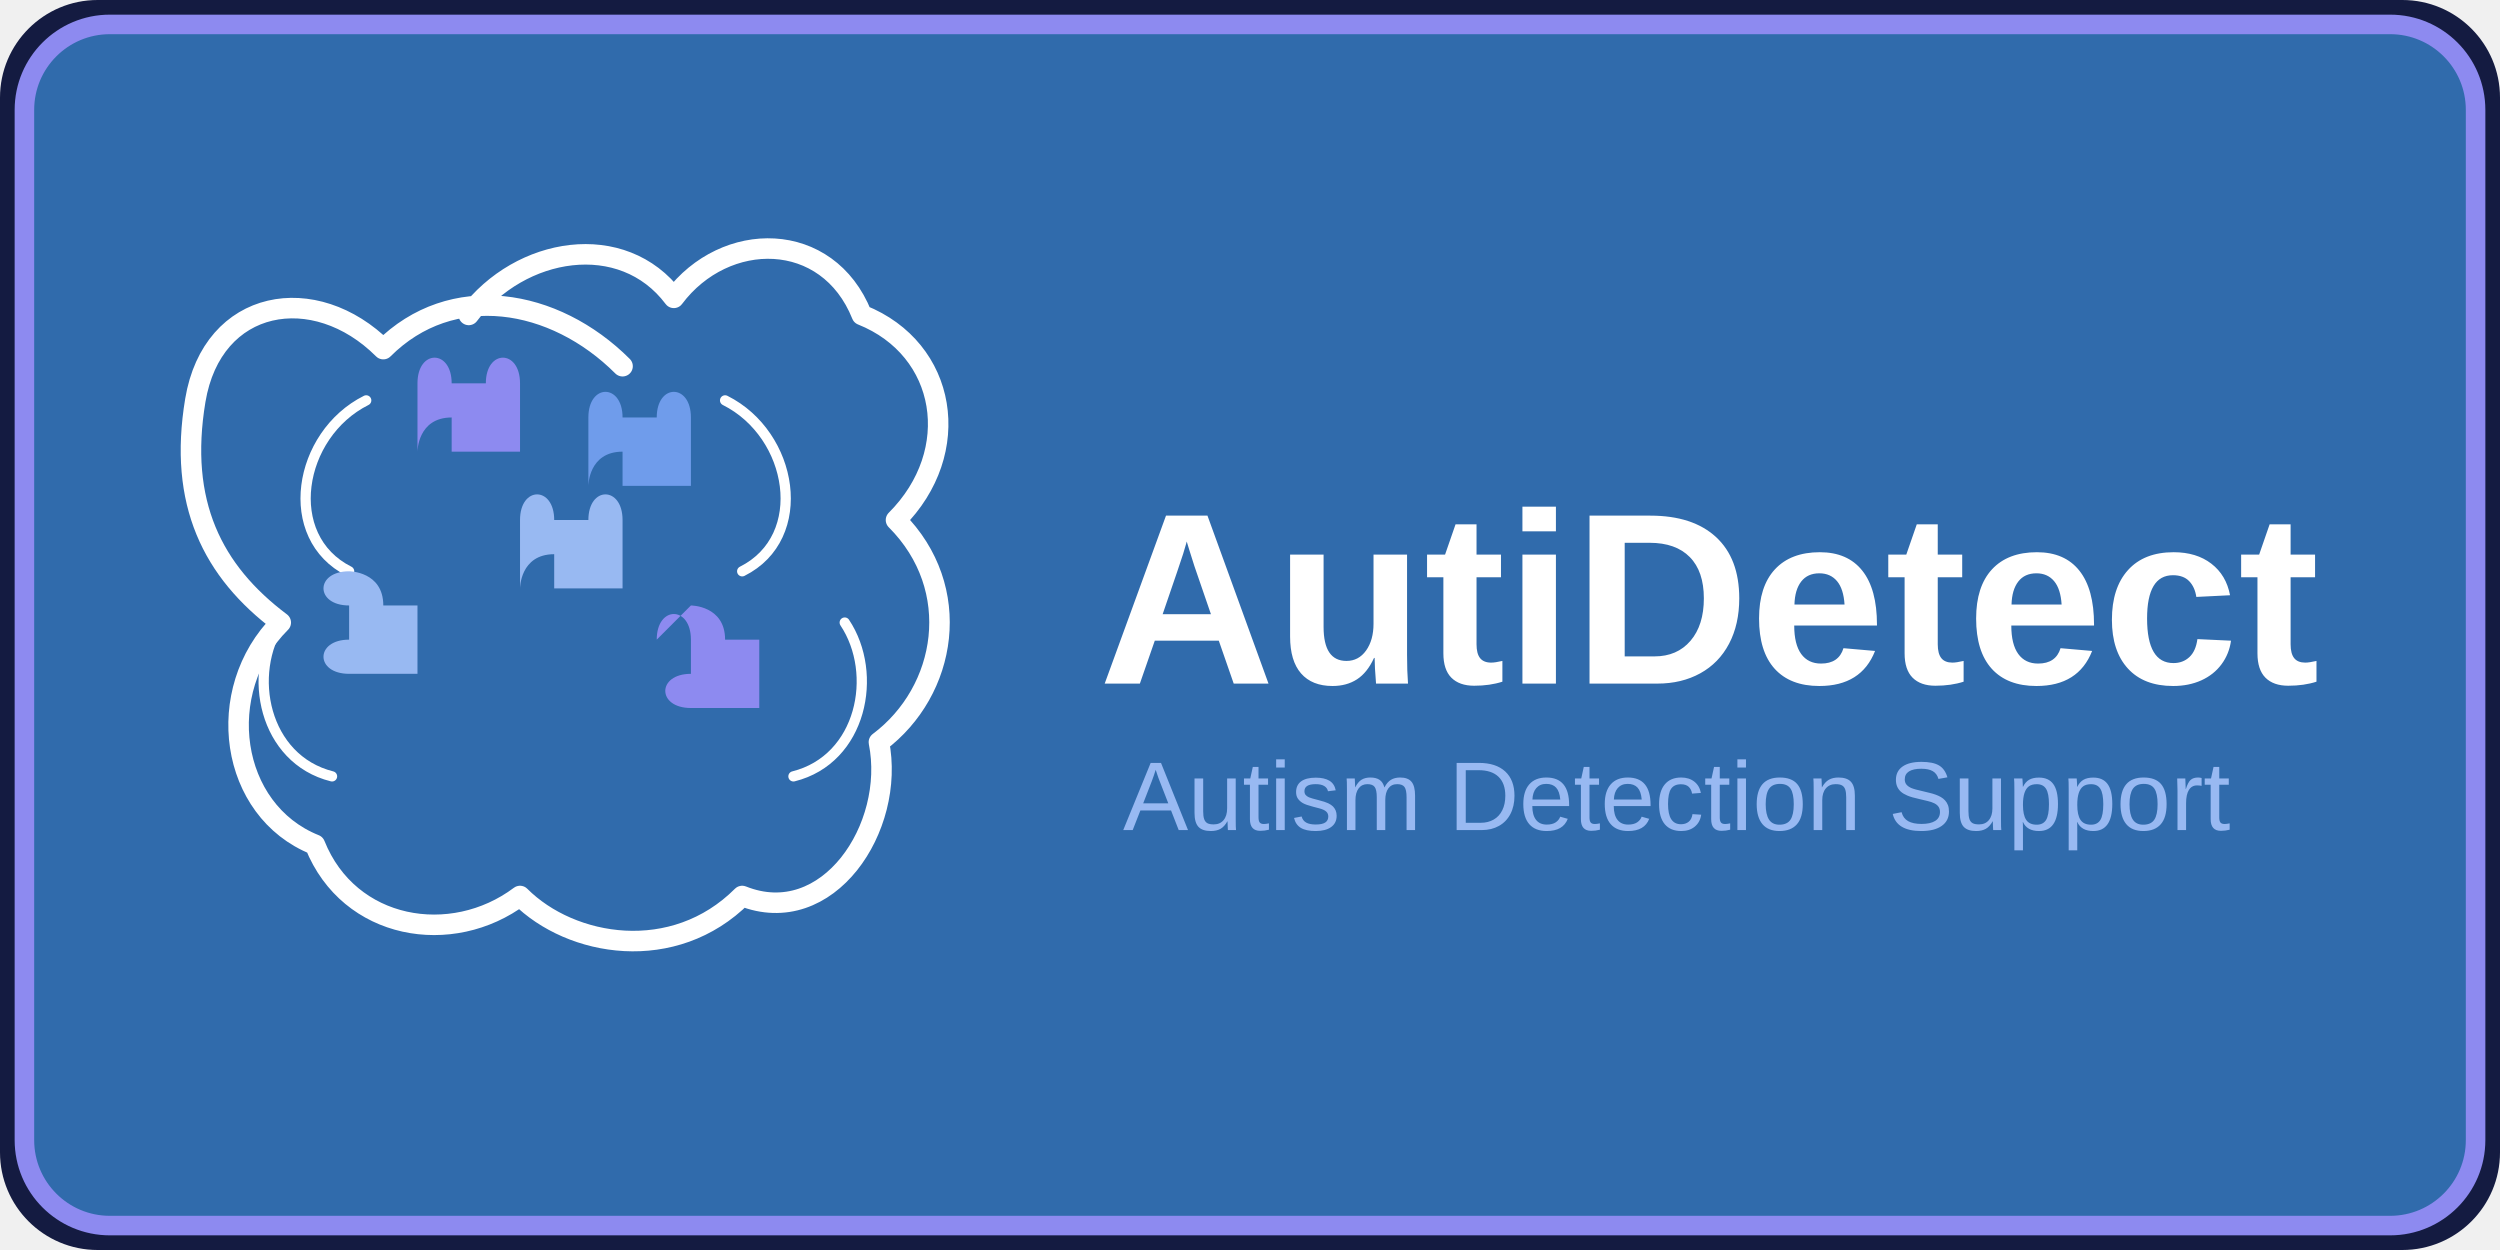
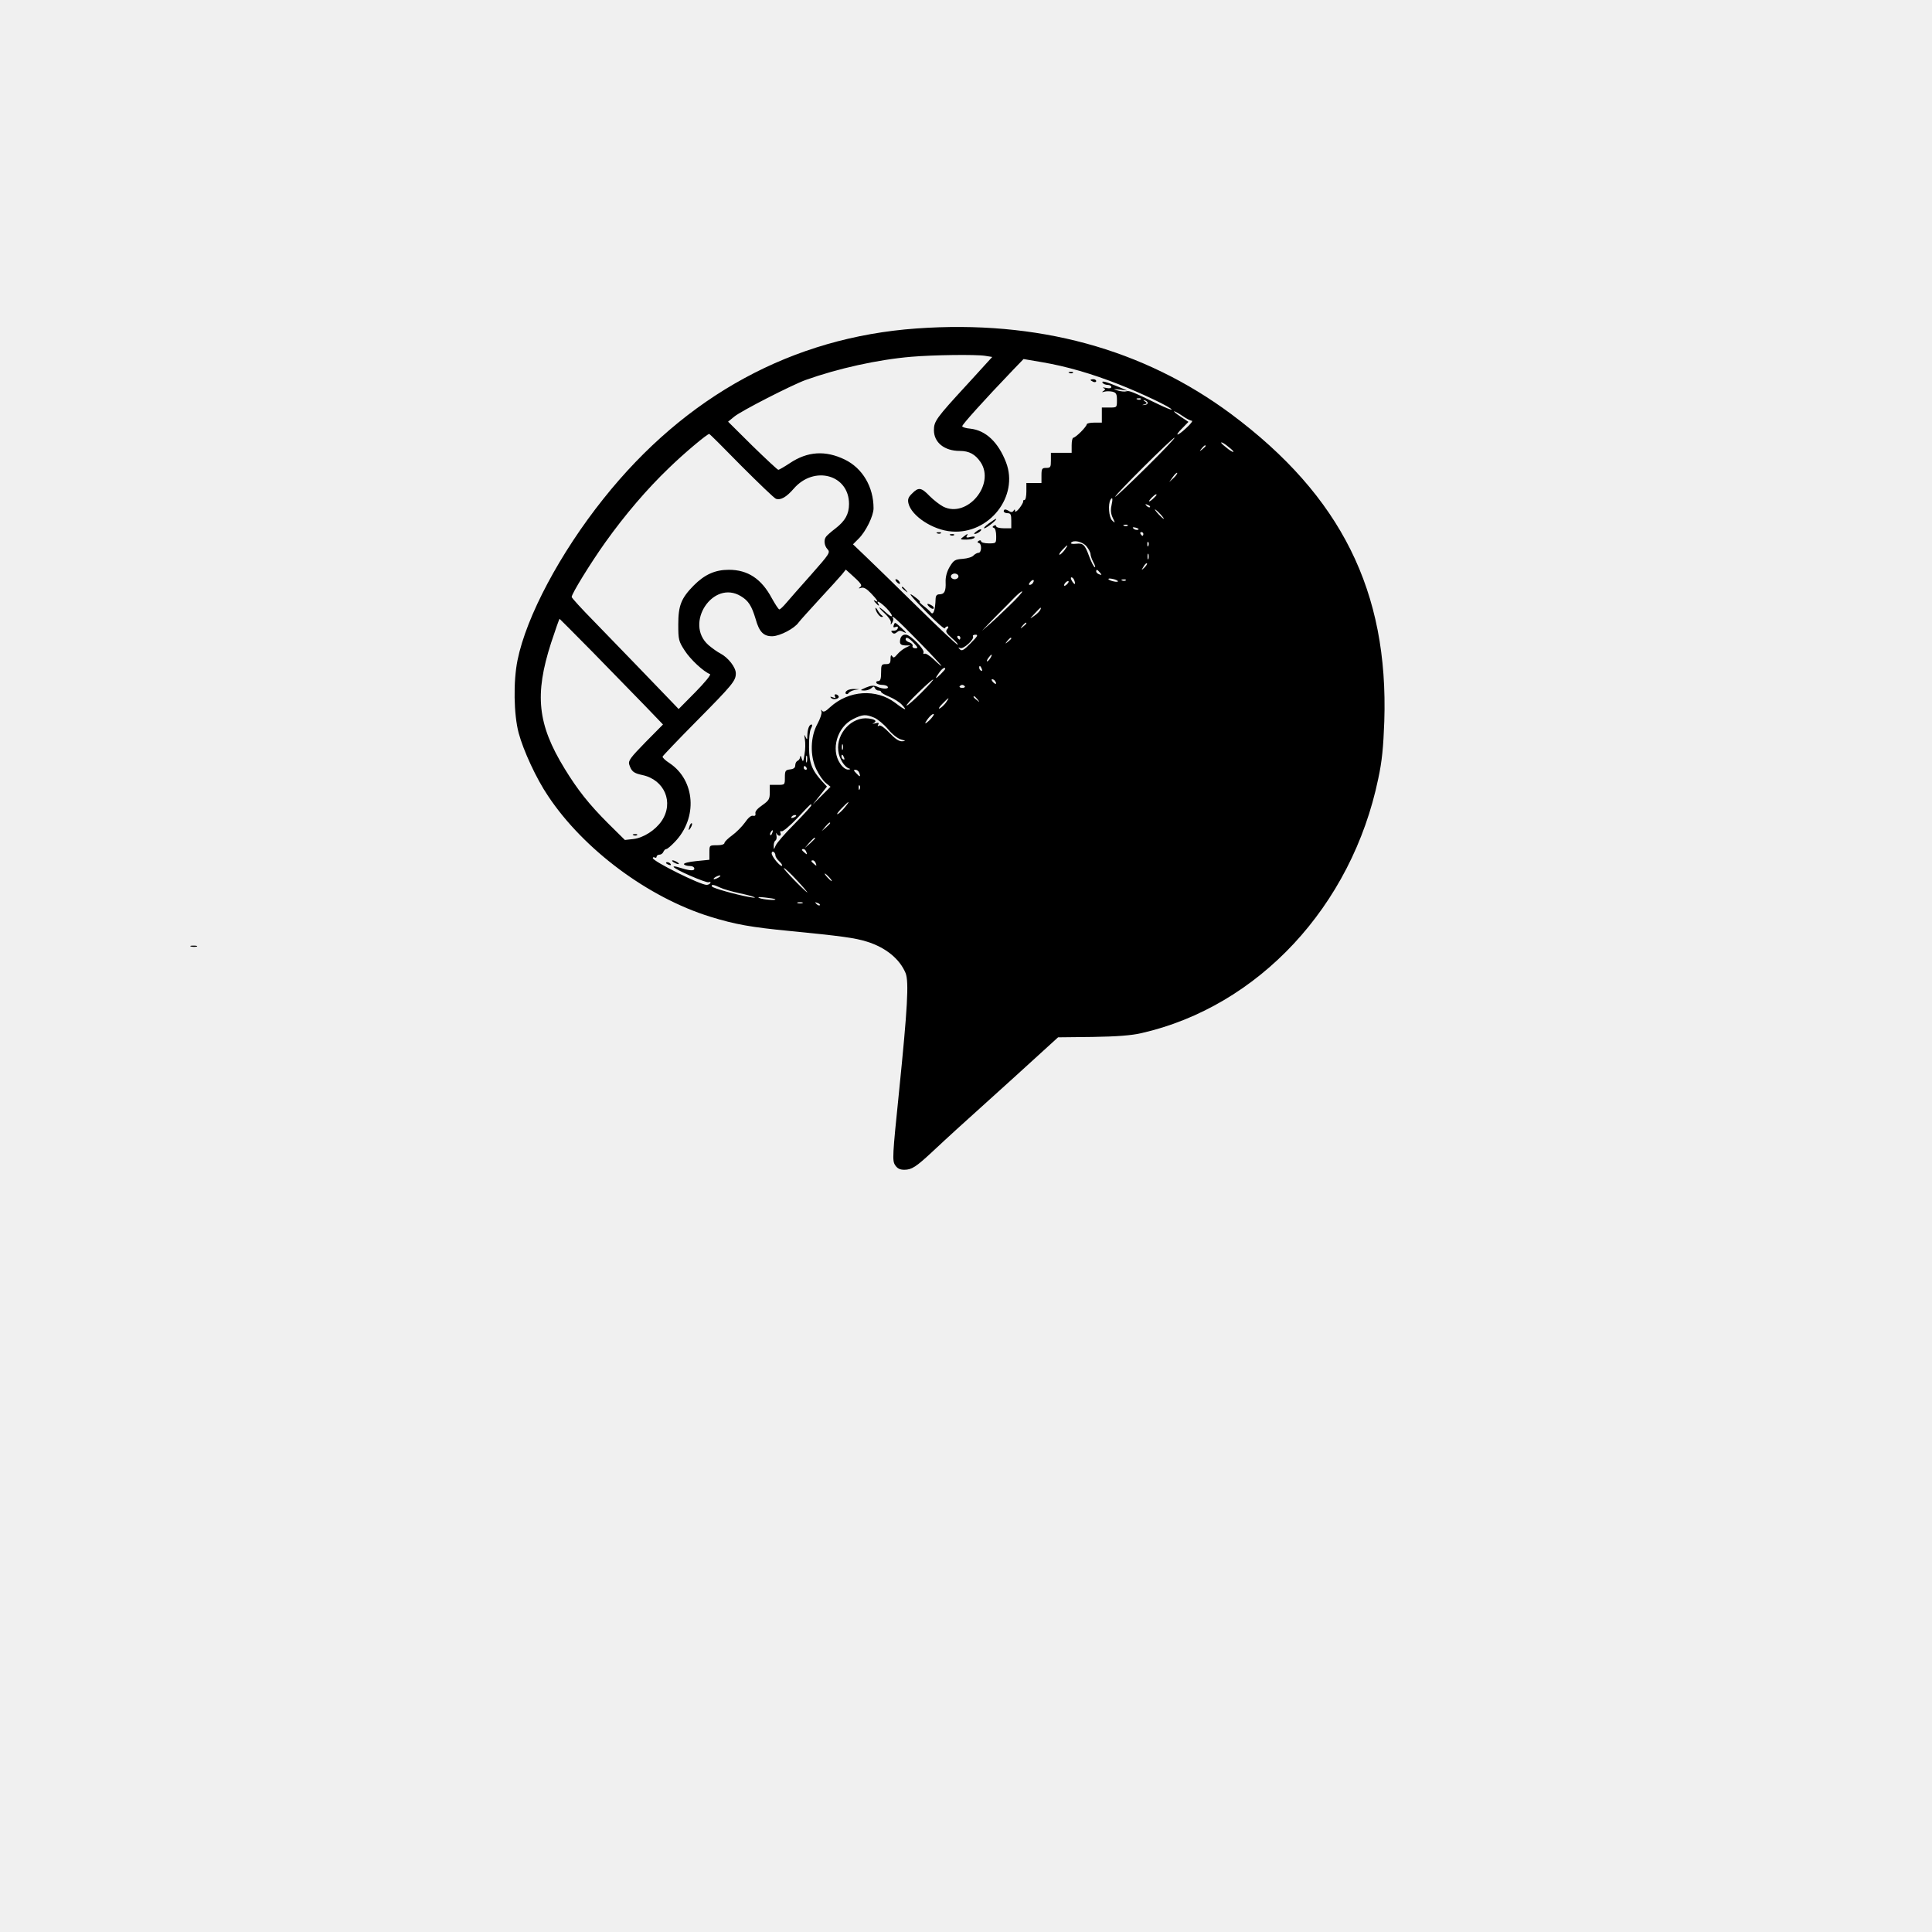
- <svg xmlns="http://www.w3.org/2000/svg" width="1024" height="512" viewBox="0 0 1024 512">
-   <rect width="1024" height="512" rx="40" fill="#141B41" />
-   <rect x="10" y="10" width="1004" height="492" rx="35" fill="#306BAC" />
-   <g transform="translate(80, 80) scale(1.4)">
-     <path d="M125,50               C105,30 75,25 55,45               C35,25 5,30 0,60               C-5,90 5,110 25,125              C5,145 10,180 35,190              C45,215 75,220 95,205              C110,220 140,225 160,205              C185,215 205,185 200,160              C220,145 225,115 205,95              C225,75 220,45 195,35              C185,10 155,10 140,30              C125,10 95,15 80,35" fill="none" stroke="#FFFFFF" stroke-width="6" stroke-linecap="round" stroke-linejoin="round" />
-     <path d="M50,60 C30,70 25,100 45,110" fill="none" stroke="#FFFFFF" stroke-width="3" stroke-linecap="round" />
-     <path d="M25,125 C15,140 20,165 40,170" fill="none" stroke="#FFFFFF" stroke-width="3" stroke-linecap="round" />
-     <path d="M155,60 C175,70 180,100 160,110" fill="none" stroke="#FFFFFF" stroke-width="3" stroke-linecap="round" />
-     <path d="M190,125 C200,140 195,165 175,170" fill="none" stroke="#FFFFFF" stroke-width="3" stroke-linecap="round" />
-     <path d="M65,55               C65,45 75,45 75,55              L85,55              C85,45 95,45 95,55              L95,75              L75,75              L75,65              C65,65 65,75 65,75              Z" fill="#8D8AF0" />
-     <path d="M45,110               C35,110 35,120 45,120              L45,130              C35,130 35,140 45,140              L65,140              L65,120              L55,120              C55,110 45,110 45,110              Z" fill="#98B9F2" />
-     <path d="M115,65               C115,55 125,55 125,65              L135,65              C135,55 145,55 145,65              L145,85              L125,85              L125,75              C115,75 115,85 115,85              Z" fill="#6F9CEB" />
-     <path d="M135,130               C135,120 145,120 145,130              L145,140              C135,140 135,150 145,150              L165,150              L165,130              L155,130              C155,120 145,120 145,120              Z" fill="#8D8AF0" />
-     <path d="M95,95               C95,85 105,85 105,95              L115,95              C115,85 125,85 125,95              L125,115              L105,115              L105,105              C95,105 95,115 95,115              Z" fill="#98B9F2" />
+ <svg xmlns="http://www.w3.org/2000/svg" version="1.0" width="1024pt" height="1024pt" viewBox="0 0 1024 1024" preserveAspectRatio="xMidYMid meet">
+   <g transform="translate(0,1024) scale(0.1,-0.1)" fill="#000000" stroke="none">
+     <path d="M4857 8499 c-656 -47 -1223 -355 -1659 -903 -229 -287 -408 -623 -455 -855 -23 -113 -20 -288 6 -386 25 -93 93 -241 156 -334 188 -283 530 -538 860 -640 132 -41 220 -56 417 -75 275 -27 350 -37 413 -57 100 -31 174 -92 205 -167 18 -46 10 -186 -35 -629 -35 -341 -36 -364 -21 -388 12 -18 25 -25 49 -25 39 0 62 15 147 94 36 34 95 88 131 121 37 33 172 156 302 273 l235 214 183 2 c129 2 206 8 258 20 620 141 1116 673 1256 1349 20 92 27 166 32 303 23 689 -229 1195 -811 1629 -467 347 -1028 500 -1669 454z m365 -145 l37 -6 -42 -46 c-23 -26 -65 -71 -93 -102 -162 -176 -174 -193 -174 -240 0 -65 55 -110 137 -110 50 0 82 -18 110 -59 80 -119 -72 -300 -198 -236 -19 10 -51 35 -72 56 -44 46 -59 48 -93 13 -20 -19 -24 -31 -19 -52 16 -67 130 -142 229 -149 199 -16 358 187 288 367 -41 106 -107 169 -189 178 -24 2 -43 8 -43 13 0 9 112 134 271 300 l54 56 100 -17 c128 -22 260 -60 405 -117 120 -47 280 -123 280 -134 0 -3 -33 10 -74 30 -132 64 -151 72 -166 67 -8 -3 -28 -1 -45 4 -28 9 -27 10 10 5 l40 -5 -45 19 c-70 29 -94 35 -86 22 4 -6 16 -11 27 -11 10 0 19 -5 19 -11 0 -7 -11 -9 -27 -5 -16 3 -22 3 -14 -1 11 -5 11 -7 0 -15 -11 -7 -9 -8 4 -4 10 3 29 3 43 0 20 -5 24 -12 24 -45 0 -39 0 -39 -40 -39 l-40 0 0 -40 0 -40 -40 0 c-22 0 -40 -4 -40 -9 0 -5 -14 -23 -31 -40 -17 -17 -35 -31 -40 -31 -5 0 -9 -18 -9 -40 l0 -40 -55 0 -55 0 0 -40 c0 -36 -2 -40 -25 -40 -22 0 -25 -4 -25 -40 l0 -40 -40 0 -40 0 0 -45 c0 -25 -4 -45 -10 -45 -5 0 -9 -3 -7 -8 1 -4 -8 -20 -20 -36 -13 -16 -23 -22 -23 -15 0 10 -2 11 -8 2 -5 -8 -13 -9 -22 -3 -20 13 -30 12 -30 0 0 -5 9 -10 20 -10 17 0 20 -7 20 -40 l0 -40 -40 0 c-22 0 -40 5 -40 11 0 5 -5 7 -12 3 -9 -6 -9 -9 0 -12 7 -2 12 -21 12 -43 0 -39 0 -39 -40 -39 -22 0 -40 5 -40 11 0 5 -5 7 -12 3 -9 -6 -9 -9 0 -12 17 -5 15 -52 -2 -52 -7 0 -19 -7 -26 -14 -6 -8 -32 -16 -57 -18 -42 -3 -48 -7 -70 -43 -15 -26 -22 -54 -21 -80 2 -48 -6 -65 -33 -65 -13 0 -19 -7 -20 -22 -2 -65 -13 -93 -27 -72 -4 5 -20 20 -36 32 -16 12 -25 22 -21 22 4 0 -4 9 -18 20 -56 44 -35 15 54 -75 52 -53 95 -91 97 -85 2 5 8 10 14 10 6 0 6 -6 -2 -15 -10 -11 -5 -20 24 -46 20 -17 35 -34 32 -36 -3 -3 -98 87 -213 200 -114 112 -238 233 -275 268 l-67 64 29 29 c39 38 80 122 80 162 0 113 -58 212 -152 258 -103 50 -198 44 -292 -19 -29 -19 -56 -35 -61 -35 -4 0 -65 57 -137 127 l-129 128 33 27 c36 30 304 167 378 194 171 61 382 108 560 123 117 10 342 13 392 5z m825 -230 c-3 -3 -12 -4 -19 -1 -8 3 -5 6 6 6 11 1 17 -2 13 -5z m36 -19 c0 -6 -7 -11 -16 -11 -16 -2 -16 -1 -1 3 14 4 15 7 3 15 -11 7 -11 9 -1 6 8 -2 14 -8 15 -13z m185 -70 c20 -14 42 -25 49 -25 7 0 -7 -18 -30 -39 -49 -46 -66 -45 -19 1 l31 32 -42 28 c-23 15 -38 28 -34 28 4 0 25 -11 45 -25z m-2339 -264 c92 -92 174 -171 184 -175 25 -8 55 9 94 54 108 125 293 74 293 -81 0 -53 -20 -90 -72 -130 -24 -18 -46 -38 -50 -44 -13 -17 -9 -48 8 -66 16 -17 10 -25 -87 -135 -57 -64 -117 -132 -132 -150 -16 -19 -32 -34 -36 -34 -5 0 -22 27 -40 59 -55 103 -127 151 -228 151 -73 0 -128 -25 -186 -83 -67 -68 -82 -107 -82 -207 0 -80 2 -89 34 -138 30 -47 100 -112 134 -125 7 -3 -28 -45 -77 -95 l-89 -90 -49 51 c-71 74 -262 272 -400 414 -65 66 -118 124 -118 129 0 17 99 178 178 289 105 147 221 283 338 395 80 78 202 180 213 180 3 0 79 -76 170 -169z m2146 -9 c-88 -87 -162 -157 -164 -155 -7 5 303 313 314 313 6 0 -62 -71 -150 -158z m462 86 c3 -7 -8 -2 -25 10 -17 13 -35 28 -39 34 -3 7 8 2 25 -10 17 -13 35 -28 39 -34z m-147 28 c0 -2 -8 -10 -17 -17 -16 -13 -17 -12 -4 4 13 16 21 21 21 13z m-169 -169 l-24 -22 19 27 c10 14 21 24 23 22 3 -3 -6 -15 -18 -27z m-91 -90 c0 -2 -9 -12 -20 -22 -24 -21 -27 -14 -4 9 15 15 24 20 24 13z m-239 -57 c-5 -24 -3 -45 7 -65 14 -29 13 -29 -4 -13 -17 17 -22 86 -8 110 11 17 13 4 5 -32z m204 -8 c-3 -3 -11 0 -18 7 -9 10 -8 11 6 5 10 -3 15 -9 12 -12z m55 -37 c13 -14 21 -25 18 -25 -2 0 -15 11 -28 25 -13 14 -21 25 -18 25 2 0 15 -11 28 -25z m-173 -61 c-3 -3 -12 -4 -19 -1 -8 3 -5 6 6 6 11 1 17 -2 13 -5z m54 -22 c-7 -2 -18 1 -23 6 -8 8 -4 9 13 5 13 -4 18 -8 10 -11z m29 -22 c0 -5 -2 -10 -4 -10 -3 0 -8 5 -11 10 -3 6 -1 10 4 10 6 0 11 -4 11 -10z m-301 -66 c12 -15 21 -33 21 -41 0 -8 7 -28 16 -45 9 -16 11 -27 6 -24 -6 3 -18 28 -28 54 -24 66 -33 74 -70 70 -18 -2 -30 0 -28 4 12 19 63 7 83 -18z m328 4 c-3 -8 -6 -5 -6 6 -1 11 2 17 5 13 3 -3 4 -12 1 -19z m-444 -23 c-10 -13 -22 -25 -27 -25 -5 0 1 11 14 25 30 32 36 32 13 0z m444 -47 c-3 -7 -5 -2 -5 12 0 14 2 19 5 13 2 -7 2 -19 0 -25z m-21 -46 c-17 -16 -18 -16 -5 5 7 12 15 20 18 17 3 -2 -3 -12 -13 -22z m-1509 -81 c10 -12 10 -17 0 -24 -8 -6 -6 -7 7 -3 13 5 29 -4 52 -28 35 -36 44 -53 22 -40 -9 5 -9 2 1 -9 15 -18 26 -23 16 -7 -14 23 13 8 45 -25 39 -41 35 -58 -5 -21 -16 15 -31 26 -34 26 -3 0 10 -15 29 -32 19 -18 34 -39 32 -48 -2 -13 -1 -13 7 0 5 8 7 18 5 22 -19 30 25 -9 135 -122 70 -71 124 -130 121 -130 -3 0 -22 16 -42 36 -21 19 -42 33 -48 29 -5 -3 -8 0 -5 7 6 16 -67 91 -92 94 -20 3 -33 -12 -33 -38 0 -13 8 -18 28 -19 l27 0 -25 -12 c-14 -7 -33 -22 -44 -35 -15 -18 -21 -21 -27 -10 -6 9 -9 4 -9 -14 0 -23 -4 -28 -25 -28 -23 0 -25 -4 -25 -45 0 -34 -4 -45 -16 -45 -8 0 -12 -4 -9 -10 3 -5 17 -10 30 -10 13 0 27 -4 30 -10 8 -13 -28 -13 -57 1 -17 7 -32 6 -58 -5 -32 -14 -33 -15 -10 -16 15 0 32 6 39 13 11 10 14 10 18 0 3 -7 11 -13 19 -13 8 0 14 -3 14 -7 0 -5 20 -16 44 -26 24 -10 54 -29 66 -42 33 -35 18 -31 -34 9 -101 77 -247 68 -346 -22 -25 -24 -36 -28 -43 -19 -6 8 -7 7 -3 -5 3 -9 -7 -38 -21 -64 -38 -68 -41 -170 -6 -242 13 -28 36 -61 50 -72 l25 -20 -47 -47 -48 -48 38 48 38 48 -25 27 c-54 59 -69 96 -70 179 -1 46 3 87 10 101 7 12 9 22 3 22 -12 0 -21 -24 -22 -58 0 -25 -1 -25 -10 -7 -7 15 -7 12 -3 -13 3 -19 3 -55 -2 -80 -6 -41 -8 -44 -15 -22 -4 15 -7 18 -8 8 -1 -9 -7 -18 -13 -20 -7 -3 -13 -13 -13 -24 0 -13 -8 -20 -27 -22 -25 -3 -28 -7 -28 -43 0 -39 0 -39 -40 -39 l-40 0 0 -40 c0 -36 -5 -43 -40 -68 -25 -17 -39 -33 -36 -43 2 -11 -2 -15 -13 -13 -10 3 -26 -11 -43 -36 -16 -22 -46 -52 -68 -68 -21 -15 -39 -33 -40 -39 0 -8 -15 -13 -40 -13 -40 0 -40 0 -40 -39 l0 -38 -70 -7 c-40 -4 -68 -11 -65 -17 4 -5 17 -9 31 -9 14 0 24 -6 24 -14 0 -14 -27 -11 -87 8 -13 4 -23 5 -23 2 0 -12 172 -87 186 -82 9 3 12 1 9 -4 -3 -6 -12 -10 -20 -10 -34 0 -285 125 -285 142 0 5 5 6 10 3 6 -3 10 -1 10 4 0 6 7 11 15 11 9 0 18 7 21 15 4 8 10 15 16 15 5 0 25 17 45 38 122 127 108 326 -28 417 -22 14 -39 30 -37 35 2 5 82 89 179 187 193 195 209 215 209 254 0 32 -40 83 -81 105 -16 8 -44 28 -64 45 -130 115 25 349 172 259 40 -24 57 -51 78 -121 19 -69 43 -93 91 -91 40 2 115 41 137 73 8 11 59 67 112 125 54 58 107 117 118 130 l20 25 31 -28 c17 -15 37 -34 43 -42z m1273 54 c11 -13 10 -14 -4 -9 -9 3 -16 10 -16 15 0 13 6 11 20 -6z m-750 -20 c0 -8 -9 -15 -20 -15 -11 0 -20 7 -20 15 0 8 9 15 20 15 11 0 20 -7 20 -15z m614 -21 c9 -24 2 -26 -12 -4 -7 11 -8 20 -3 20 5 0 12 -7 15 -16z m231 -4 c2 -4 -7 -5 -20 -2 -14 2 -27 8 -30 12 -2 4 7 5 20 2 14 -2 27 -8 30 -12z m-450 -9 c-3 -6 -11 -11 -17 -11 -6 0 -6 6 2 15 14 17 26 13 15 -4z m492 13 c-3 -3 -12 -4 -19 -1 -8 3 -5 6 6 6 11 1 17 -2 13 -5z m-309 -18 c-7 -8 -15 -12 -17 -11 -5 6 10 25 20 25 5 0 4 -6 -3 -14z m-309 -117 c-41 -40 -90 -86 -109 -102 l-35 -30 37 39 c21 21 51 53 68 69 17 17 47 47 67 68 20 20 38 35 41 32 3 -2 -28 -37 -69 -76z m165 -21 c-3 -7 -17 -22 -32 -32 -27 -19 -27 -19 2 12 32 35 38 38 30 20z m-2372 -225 c95 -98 218 -224 273 -280 l99 -103 -93 -94 c-79 -81 -92 -98 -86 -118 12 -37 23 -46 70 -56 117 -25 168 -145 102 -243 -33 -49 -97 -90 -150 -96 l-45 -5 -89 88 c-101 101 -162 178 -231 291 -143 234 -160 390 -71 666 23 70 43 127 45 127 1 0 80 -80 176 -177z m2298 153 c0 -2 -8 -10 -17 -17 -16 -13 -17 -12 -4 4 13 16 21 21 21 13z m-295 -105 c-36 -37 -47 -43 -57 -33 -11 11 -10 12 2 7 18 -6 76 48 67 62 -3 5 3 9 14 9 15 0 10 -9 -26 -45z m-55 29 c0 -5 -2 -10 -4 -10 -3 0 -8 5 -11 10 -3 6 -1 10 4 10 6 0 11 -4 11 -10z m-247 -28 c23 -24 24 -28 8 -28 -10 0 -17 6 -14 12 2 7 -5 15 -16 19 -12 3 -21 11 -21 16 0 16 16 10 43 -19z m517 24 c0 -2 -8 -10 -17 -17 -16 -13 -17 -12 -4 4 13 16 21 21 21 13z m-112 -106 c-7 -10 -14 -17 -17 -15 -4 4 18 35 25 35 2 0 -1 -9 -8 -20z m-44 -56 c3 -8 2 -12 -4 -9 -6 3 -10 10 -10 16 0 14 7 11 14 -7z m-194 1 c0 -2 -11 -15 -25 -29 -29 -29 -32 -25 -7 9 15 22 32 32 32 20z m-125 -125 c-38 -38 -74 -70 -80 -70 -5 0 23 32 63 70 94 91 107 91 17 0z m390 59 c11 -16 1 -19 -13 -3 -7 8 -8 14 -3 14 5 0 13 -5 16 -11z m-161 -27 c2 -4 -4 -8 -14 -8 -10 0 -16 4 -14 8 3 4 9 8 14 8 5 0 11 -4 14 -8z m67 -69 c13 -16 12 -17 -3 -4 -10 7 -18 15 -18 17 0 8 8 3 21 -13z m-168 -18 c-10 -13 -25 -27 -33 -30 -8 -4 -2 8 14 24 36 37 43 40 19 6z m-87 -93 c-16 -15 -25 -20 -21 -12 13 25 38 50 44 45 3 -3 -8 -18 -23 -33z m-292 14 c18 -8 51 -35 72 -60 21 -26 52 -51 69 -55 27 -8 27 -9 6 -10 -16 -1 -38 14 -67 45 -26 27 -48 43 -55 38 -8 -5 -9 -3 -4 6 5 9 1 11 -16 6 -13 -3 -18 -3 -11 0 23 11 12 22 -25 26 -88 11 -171 -79 -160 -171 4 -41 33 -87 57 -94 10 -3 8 -5 -5 -6 -12 0 -29 12 -42 32 -51 74 -16 194 69 236 50 25 67 26 112 7z m-167 -168 c-3 -7 -5 -2 -5 12 0 14 2 19 5 13 2 -7 2 -19 0 -25z m-190 -65 c-3 -10 -5 -4 -5 12 0 17 2 24 5 18 2 -7 2 -21 0 -30z m197 21 c3 -8 2 -12 -4 -9 -6 3 -10 10 -10 16 0 14 7 11 14 -7z m-199 -54 c3 -5 1 -10 -4 -10 -6 0 -11 5 -11 10 0 6 2 10 4 10 3 0 8 -4 11 -10z m279 -26 c9 -23 4 -24 -16 -2 -14 14 -15 18 -4 18 8 0 17 -7 20 -16z m3 -86 c-3 -8 -6 -5 -6 6 -1 11 2 17 5 13 3 -3 4 -12 1 -19z m-79 -97 c-13 -16 -30 -32 -38 -36 -8 -3 1 10 19 29 42 44 51 46 19 7z m-178 10 c0 -4 -41 -49 -90 -99 -50 -50 -94 -101 -99 -114 -10 -23 -10 -23 -10 -1 -1 12 4 25 9 28 6 4 8 16 5 28 -2 12 -2 16 1 10 8 -18 27 -16 21 1 -4 9 -1 13 6 10 7 -2 44 29 82 69 78 83 75 80 75 68z m-80 -55 c0 -2 -7 -7 -16 -10 -8 -3 -12 -2 -9 4 6 10 25 14 25 6z m180 -39 c0 -2 -10 -12 -22 -23 l-23 -19 19 23 c18 21 26 27 26 19z m-307 -52 c-3 -9 -8 -14 -10 -11 -3 3 -2 9 2 15 9 16 15 13 8 -4z m227 -28 c0 -2 -12 -14 -27 -28 l-28 -24 24 28 c23 25 31 32 31 24z m-46 -73 c5 -14 4 -15 -9 -4 -17 14 -19 20 -6 20 5 0 12 -7 15 -16z m-164 -18 c0 -7 9 -21 20 -31 11 -10 18 -21 15 -24 -8 -7 -55 49 -55 66 0 8 5 11 10 8 6 -3 10 -12 10 -19z m214 -42 c5 -14 4 -15 -9 -4 -17 14 -19 20 -6 20 5 0 12 -7 15 -16z m-100 -90 c33 -35 57 -64 55 -64 -3 0 -34 29 -69 65 -35 36 -60 64 -55 64 6 -1 37 -30 69 -65z m171 16 c10 -11 16 -20 13 -20 -3 0 -13 9 -23 20 -10 11 -16 20 -13 20 3 0 13 -9 23 -20z m-585 0 c-8 -5 -19 -10 -25 -10 -5 0 -3 5 5 10 8 5 20 10 25 10 6 0 3 -5 -5 -10z m6 -54 c16 -8 62 -21 102 -30 74 -15 116 -32 51 -20 -67 12 -189 46 -195 55 -8 13 9 11 42 -5z m293 -62 c9 -8 -65 -2 -84 6 -13 6 -2 7 30 3 28 -3 52 -7 54 -9z m144 -21 c-7 -2 -19 -2 -25 0 -7 3 -2 5 12 5 14 0 19 -2 13 -5z m92 -11 c-3 -3 -11 0 -18 7 -9 10 -8 11 6 5 10 -3 15 -9 12 -12z" />
+     <path d="M5668 8263 c7 -3 16 -2 19 1 4 3 -2 6 -13 5 -11 0 -14 -3 -6 -6z" />
+     <path d="M5780 8226 c0 -2 7 -6 15 -10 8 -3 15 -1 15 4 0 6 -7 10 -15 10 -8 0 -15 -2 -15 -4z" />
+     <path d="M5240 7465 c-19 -14 -29 -25 -23 -25 12 0 73 49 62 50 -3 0 -20 -11 -39 -25z" />
+     <path d="M5176 7424 c-11 -8 -16 -14 -10 -14 13 0 39 18 34 24 -3 2 -14 -2 -24 -10z" />
+     <path d="M4968 7413 c7 -3 16 -2 19 1 4 3 -2 6 -13 5 -11 0 -14 -3 -6 -6z" />
+     <path d="M5038 7403 c7 -3 16 -2 19 1 4 3 -2 6 -13 5 -11 0 -14 -3 -6 -6z" />
+     <path d="M5106 7395 c-19 -14 -18 -15 16 -15 20 0 40 5 43 10 4 7 -3 8 -21 4 -19 -5 -25 -4 -20 5 9 14 5 14 -18 -4z" />
+     <path d="M4752 7156 c7 -8 15 -12 17 -11 5 6 -10 25 -20 25 -5 0 -4 -6 3 -14z" />
+     <path d="M4780 7126 c0 -2 8 -10 18 -17 15 -13 16 -12 3 4 -13 16 -21 21 -21 13z" />
+     <path d="M4925 7024 c9 -9 19 -13 23 -10 3 4 0 11 -8 16 -24 15 -33 11 -15 -6z" />
+     <path d="M4640 7017 c0 -16 21 -47 33 -47 8 0 9 3 1 8 -6 4 -16 16 -22 27 -6 11 -12 16 -12 12z" />
+     <path d="M4737 6926 c-4 -11 -1 -13 10 -9 11 4 14 2 11 -8 -3 -8 -13 -13 -23 -12 -12 1 -14 -2 -6 -10 7 -7 14 -7 25 2 11 10 20 10 38 0 16 -8 12 -2 -11 20 -40 36 -37 35 -44 17z" />
+     <path d="M4490 6580 c-8 -5 -11 -12 -7 -17 5 -4 11 -2 15 4 4 6 18 13 32 16 l25 4 -25 1 c-14 1 -32 -2 -40 -8z" />
+     <path d="M4426 6548 c5 -8 1 -9 -12 -4 -14 5 -16 4 -8 -4 12 -12 47 -3 38 11 -3 5 -10 9 -15 9 -6 0 -7 -5 -3 -12z" />
+     <path d="M3656 5865 c-9 -26 -7 -32 5 -12 6 10 9 21 6 23 -2 3 -7 -2 -11 -11z" />
+     <path d="M3570 5670 c8 -5 20 -10 25 -10 6 0 3 5 -5 10 -8 5 -19 10 -25 10 -5 0 -3 -5 5 -10z" />
+     <path d="M3530 5666 c0 -2 7 -7 16 -10 8 -3 12 -2 9 4 -6 10 -25 14 -25 6z" />
+     <path d="M3358 5813 c7 -3 16 -2 19 1 4 3 -2 6 -13 5 -11 0 -14 -3 -6 -6z" />
+     <path d="M1013 5223 c9 -2 23 -2 30 0 6 3 -1 5 -18 5 -16 0 -22 -2 -12 -5z" />
  </g>
-   <text x="450" y="280" font-family="Arial, sans-serif" font-size="100" font-weight="bold" fill="#FFFFFF">
-     AutiDetect
-   </text>
-   <text x="460" y="340" font-family="Arial, sans-serif" font-size="40" fill="#98B9F2">
-     Autism Detection Support
-   </text>
-   <rect x="10" y="10" width="1004" height="492" rx="35" fill="none" stroke="#8D8AF0" stroke-width="8" />
</svg>
